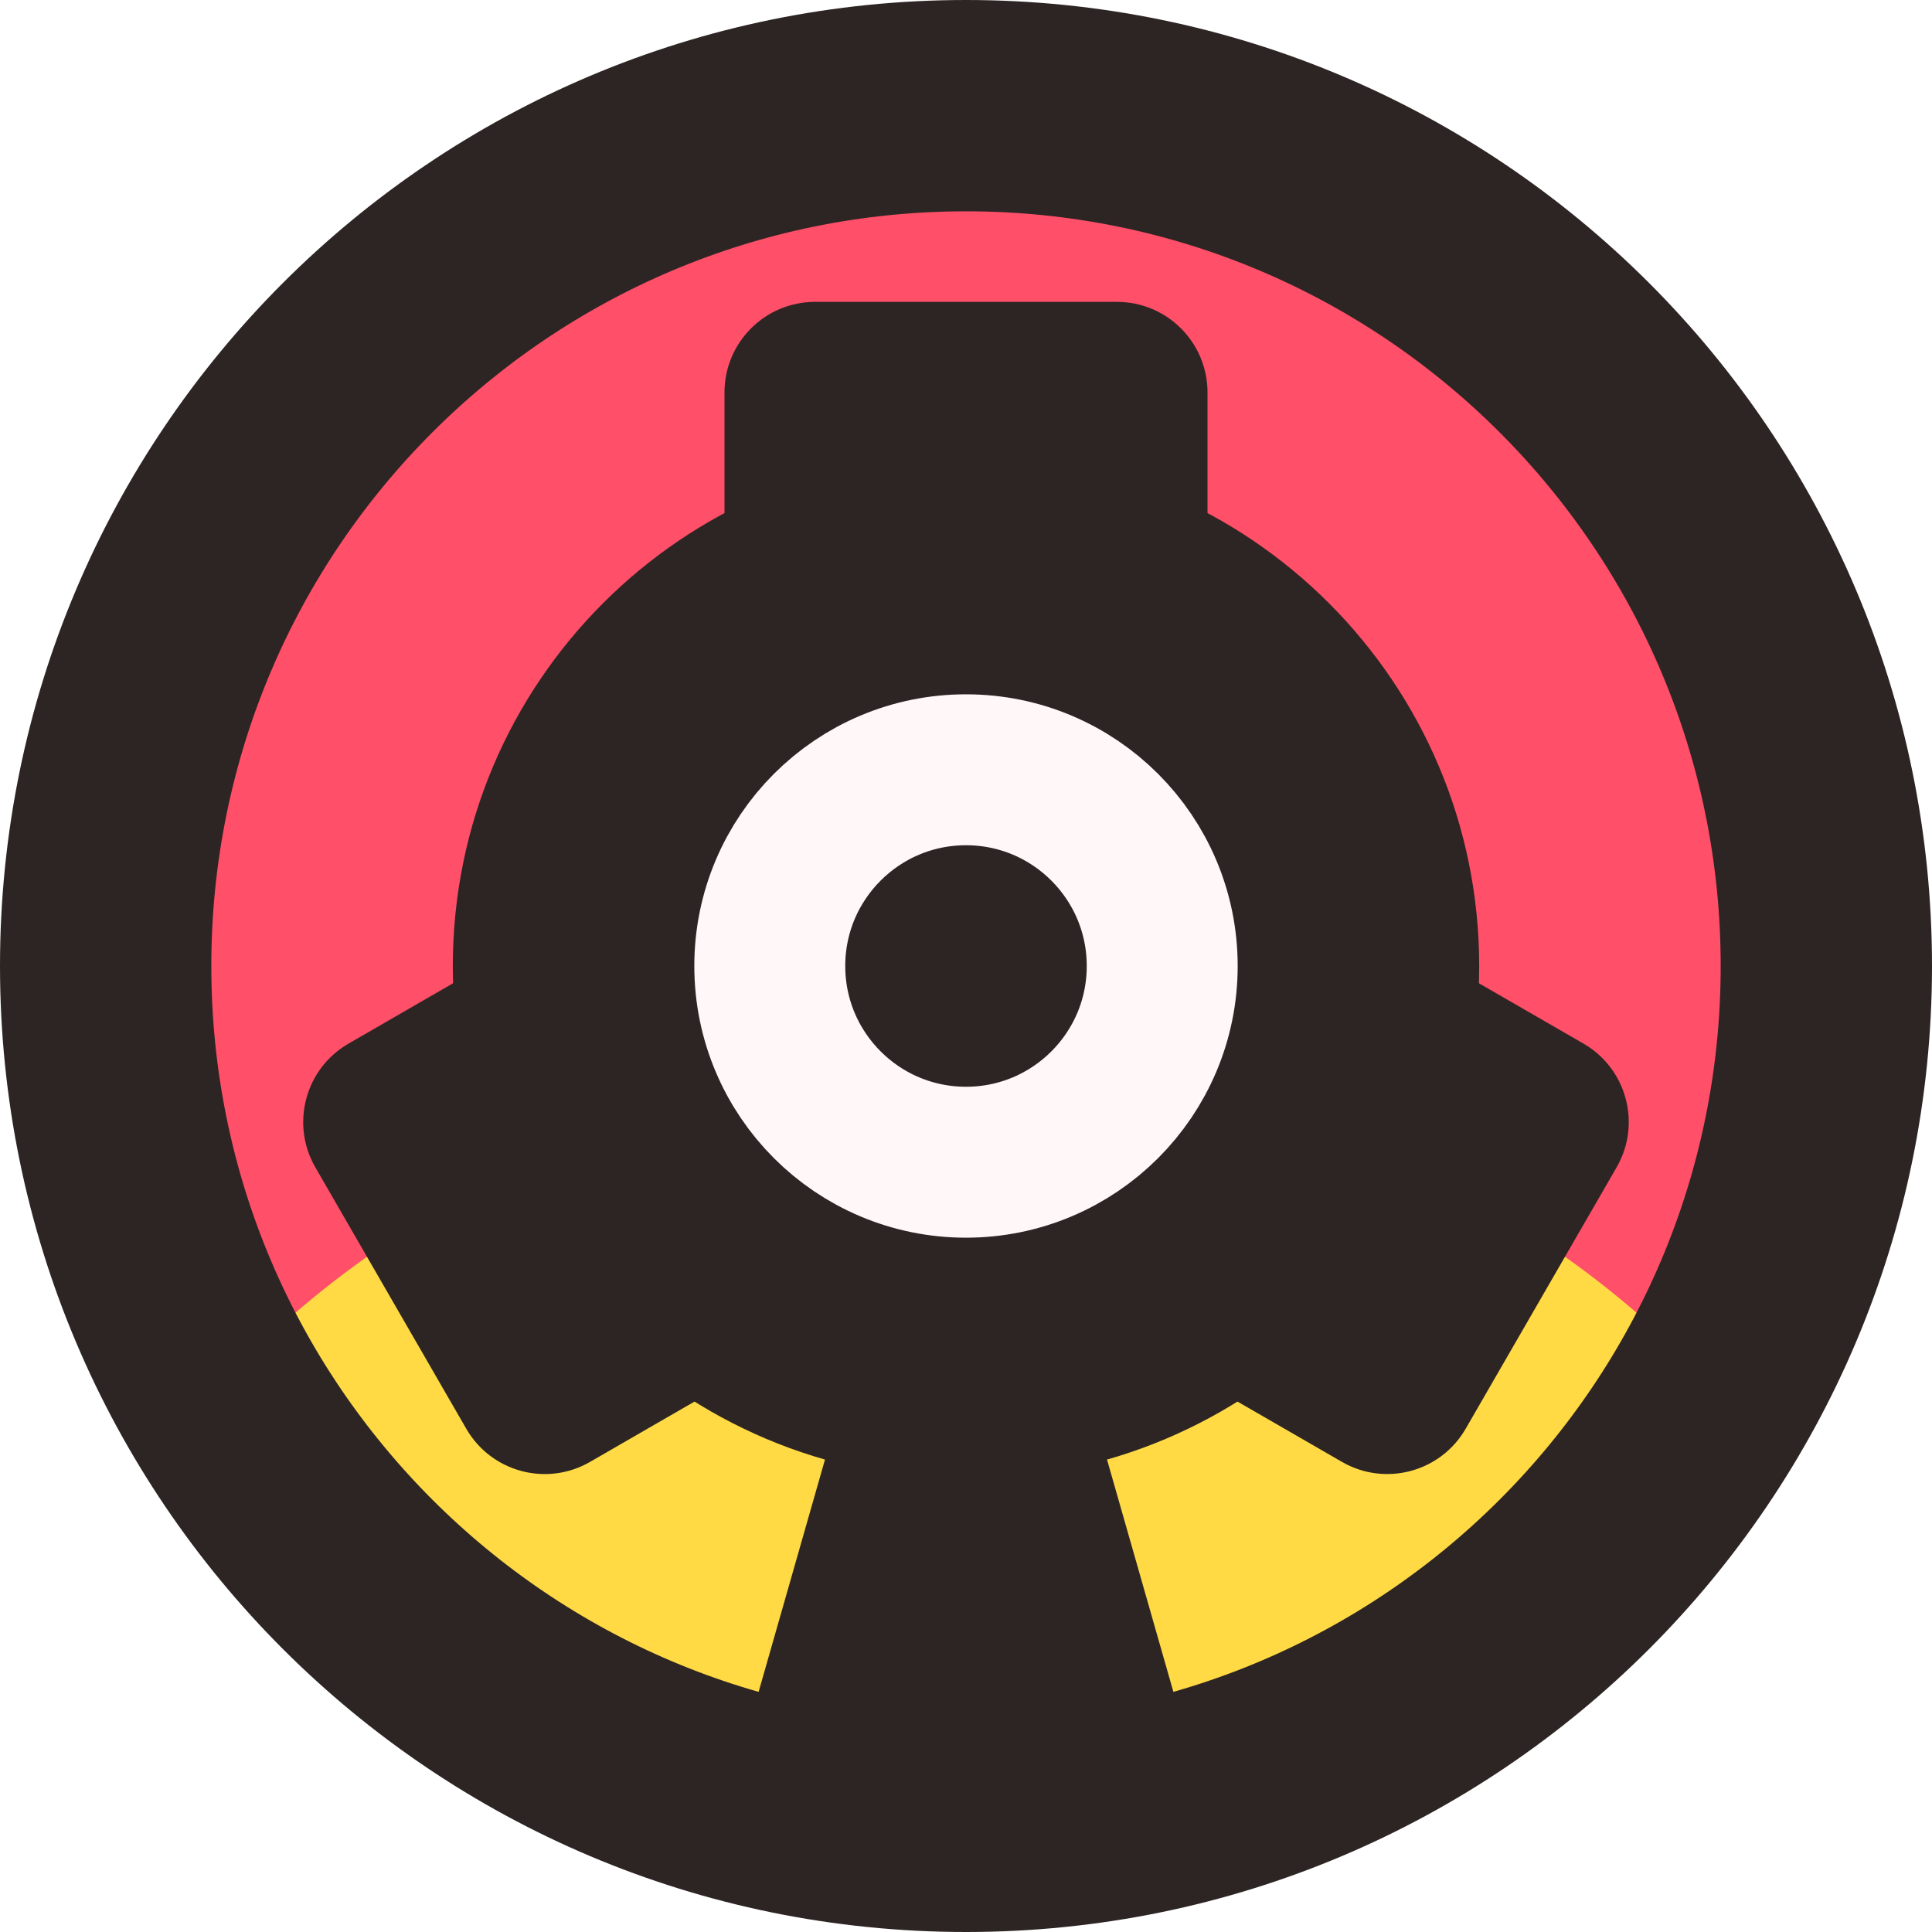
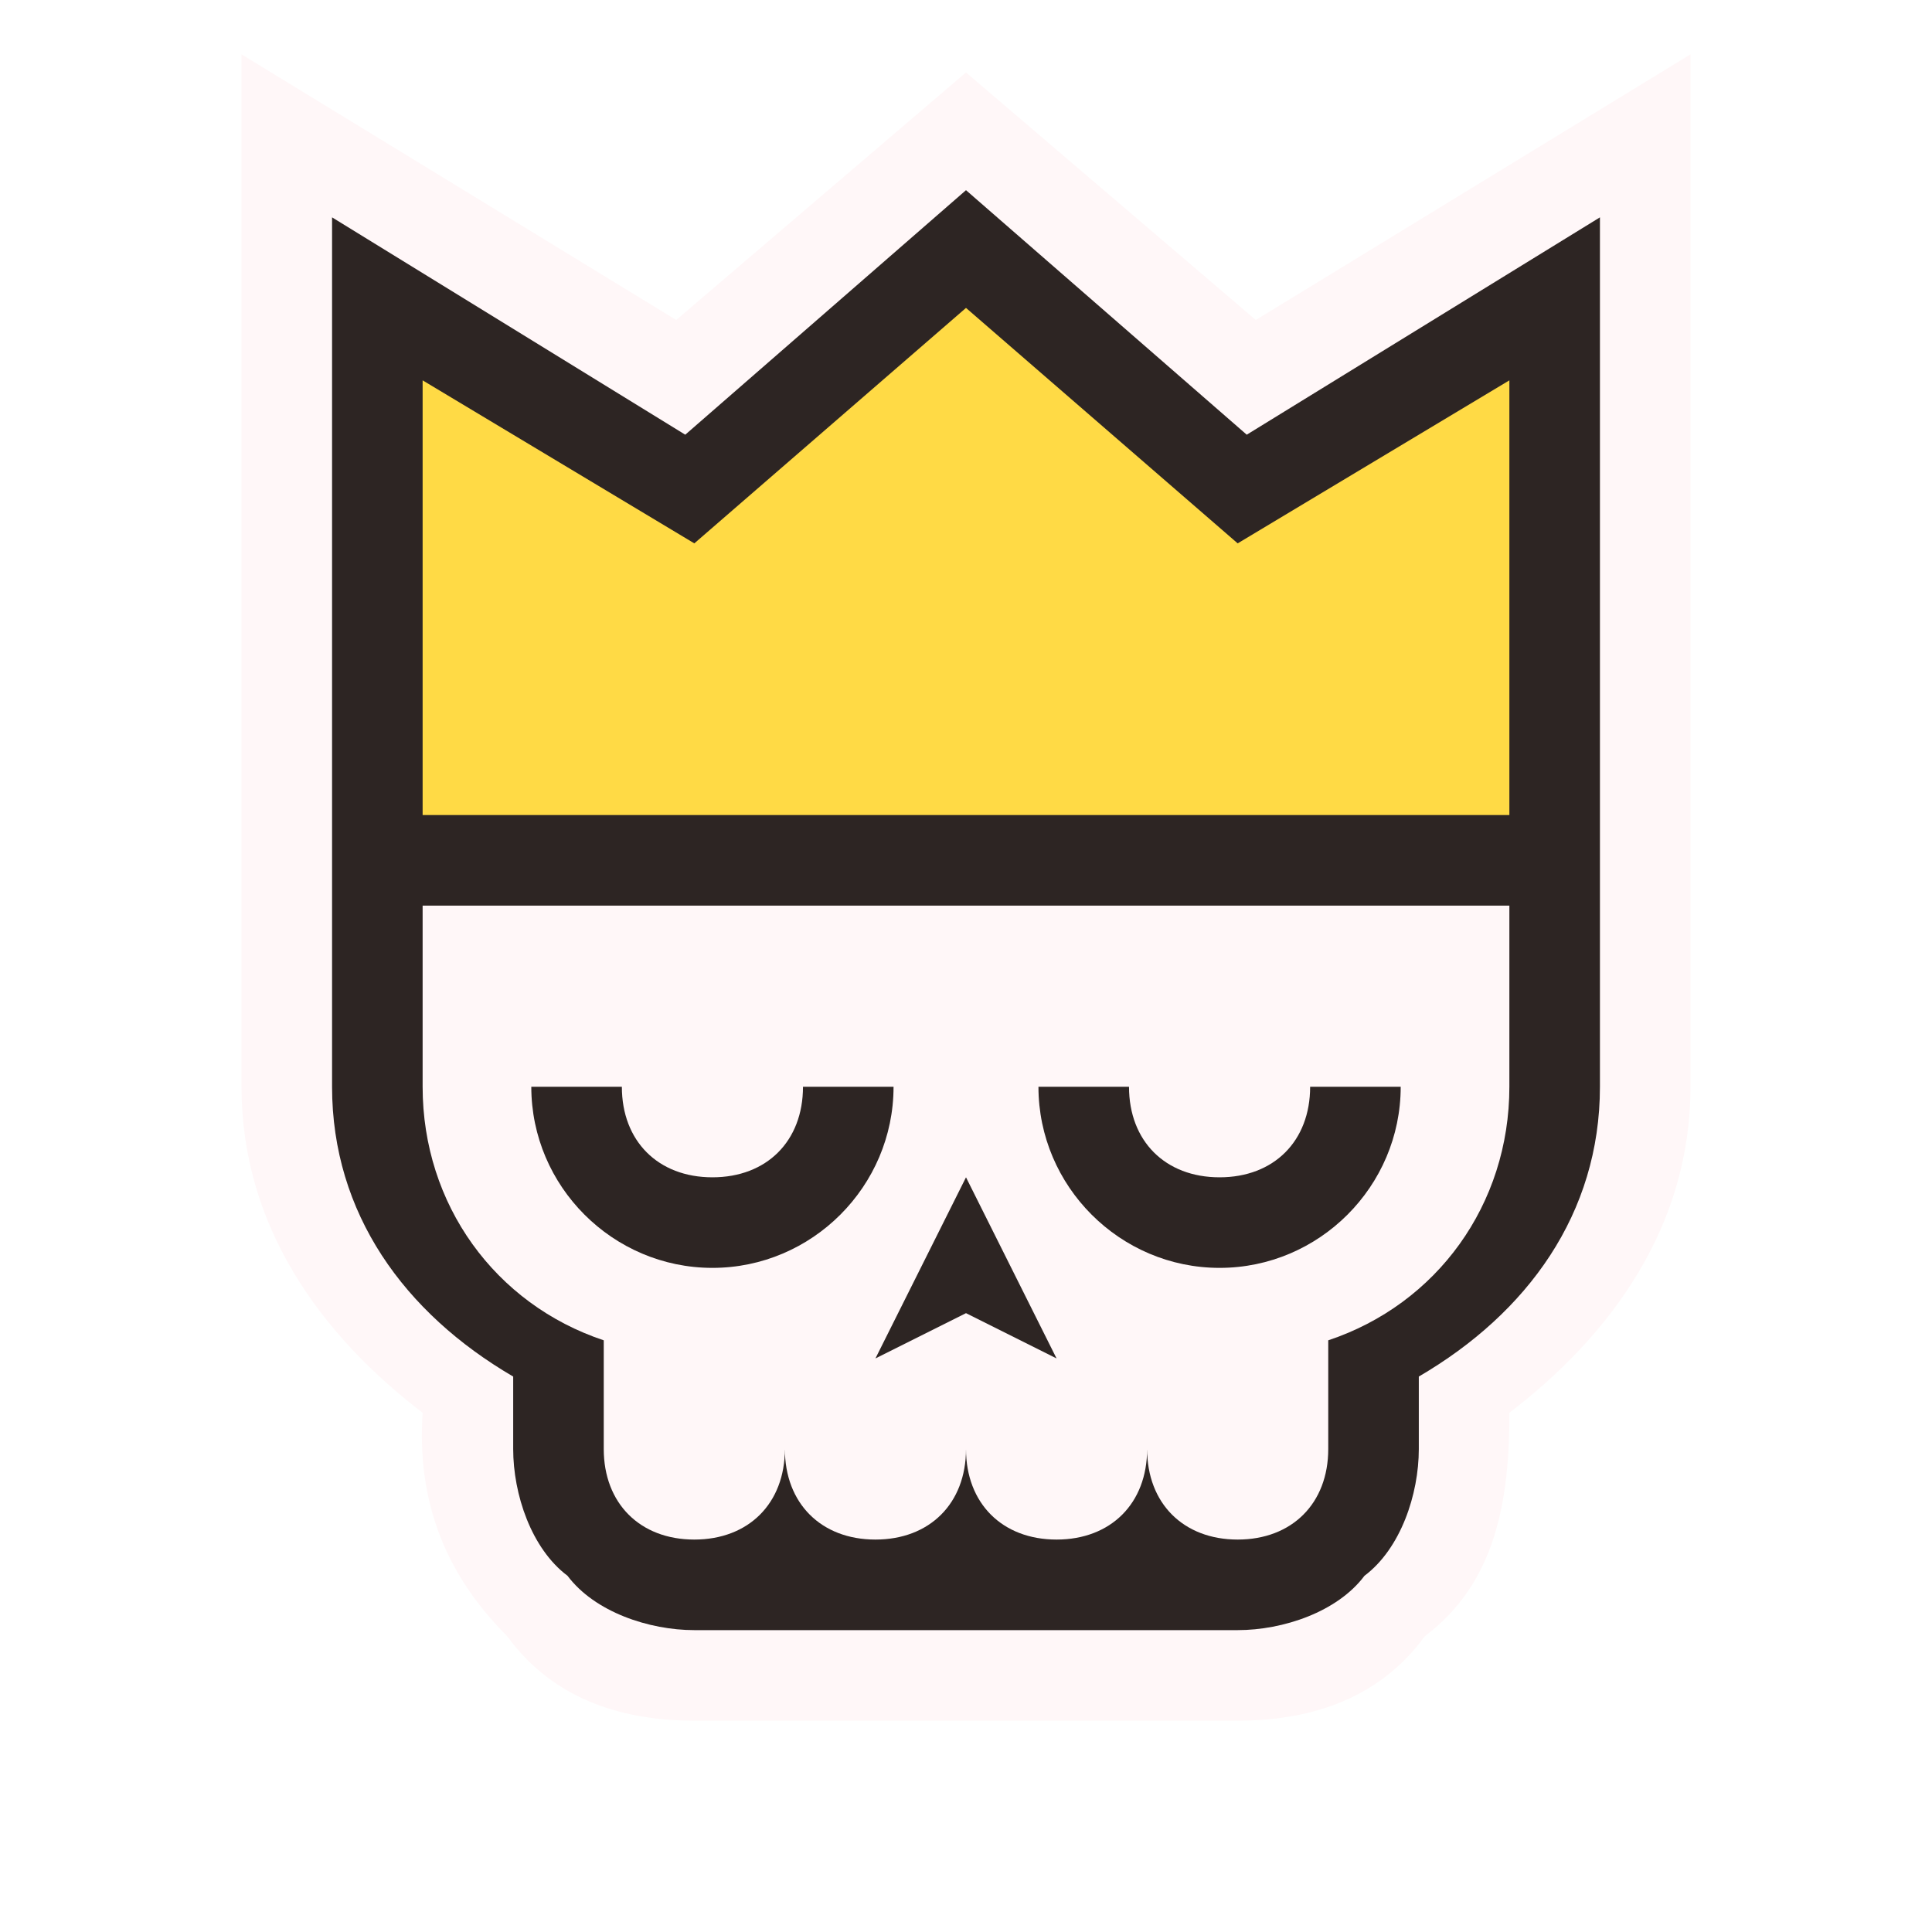
<svg xmlns="http://www.w3.org/2000/svg" width="32" height="32" viewBox="0 0 32 32" version="1.1" id="svg5">
-   <defs id="base_definitions" />
-   <g id="base_layer">
-     <circle cx="16" cy="16" r="14.25" fill="#ff4f69" id="background" />
-     <path id="accent" d="M 3.6,23 C 10,32 22,32 28.4,23 22,16 10,16 3.6,23 Z" fill="#ffda45" />
-     <circle cx="16" cy="16" r="14.25" fill="none" id="ring" stroke="#2d2523" stroke-width="3.5" />
-     <g id="head" fill="#2d2523">
-       <path d="m 14,23 -2,7 h 8 l -2,-7" id="neck" />
-       <rect id="top" width="8" height="5" x="12" y="5" ry="1.5" />
-       <rect id="left" width="8" height="5" x="-25.856" y="-5.144" ry="1.5" transform="rotate(-120)" />
-       <rect id="right" width="8" height="5" x="1.856" y="-32.856" ry="1.5" transform="rotate(120)" />
-       <circle id="base" cx="16" cy="16" r="8.5" />
-       <circle id="eye" cx="16" cy="16" r="3.25" stroke="#fff7f8" stroke-width="2.5" />
-     </g>
+   <defs id="defs2" />
+   <g id="layer1">
+     <path d="M 4,0.9 V 18 c 0,2.3 1.3,4.1 3,5.4 -0.1,1.5 0.4,2.7 1.4,3.7 0.8,1.1 2,1.4 3.1,1.4 h 9 c 1.1,0 2.3,-0.3 3.1,-1.4 1.2,-0.9 1.4,-2.3 1.4,-3.7 1.7,-1.3 3,-3.1 3,-5.4 V 0.9 L 20.8,5.3 16,1.2 11.2,5.3 Z" id="gonzago-outline" fill="#fff7f8" />
+     <path d="M 16,3.15 11.35,7.2 5.5,3.6 V 18 c 0,2.1 1.2,3.75 3,4.8 V 24 c 0,0.75 0.3,1.65 0.9,2.1 0.45,0.6 1.35,0.9 2.1,0.9 h 9 c 0.75,0 1.65,-0.3 2.1,-0.9 0.6,-0.45 0.9,-1.35 0.9,-2.1 v -1.2 c 1.8,-1.05 3,-2.7 3,-4.8 V 3.6 l -5.85,3.6 z" id="gonzago-border" fill="#2d2523" />
+     <path d="M 16,5.1 20.5,9 25,6.3 v 7.2 H 7 V 6.3 L 11.5,9 Z" id="gonzago_crown" fill="#ffda45" />
+     <path id="gonzago_base" d="m 7,15 v 3 c 0,1.95 1.2,3.6 3,4.2 V 24 c 0,0.9 0.6,1.5 1.5,1.5 0.9,0 1.5,-0.6 1.5,-1.5 0,0.9 0.6,1.5 1.5,1.5 0.9,0 1.5,-0.6 1.5,-1.5 0,0.9 0.6,1.5 1.5,1.5 0.9,0 1.5,-0.6 1.5,-1.5 0,0.9 0.6,1.5 1.5,1.5 0.9,0 1.5,-0.6 1.5,-1.5 v -1.8 c 1.8,-0.6 3,-2.25 3,-4.2 v -3 z" fill="#fff7f8" />
+     <path id="gonzago_face" d="m 8.8,18 c 0,1.65 1.35,3 3,3 1.65,0 3,-1.35 3,-3 h -1.5 c 0,0.9 -0.6,1.5 -1.5,1.5 -0.9,0 -1.5,-0.6 -1.5,-1.5 z m 8.4,0 c 0,1.65 1.35,3 3,3 1.65,0 3,-1.35 3,-3 h -1.5 c 0,0.9 -0.6,1.5 -1.5,1.5 -0.9,0 -1.5,-0.6 -1.5,-1.5 z m -1.2,1.5 -1.5,3 1.5,-0.75 1.5,0.75 z" fill="#2d2523" />
  </g>
</svg>
